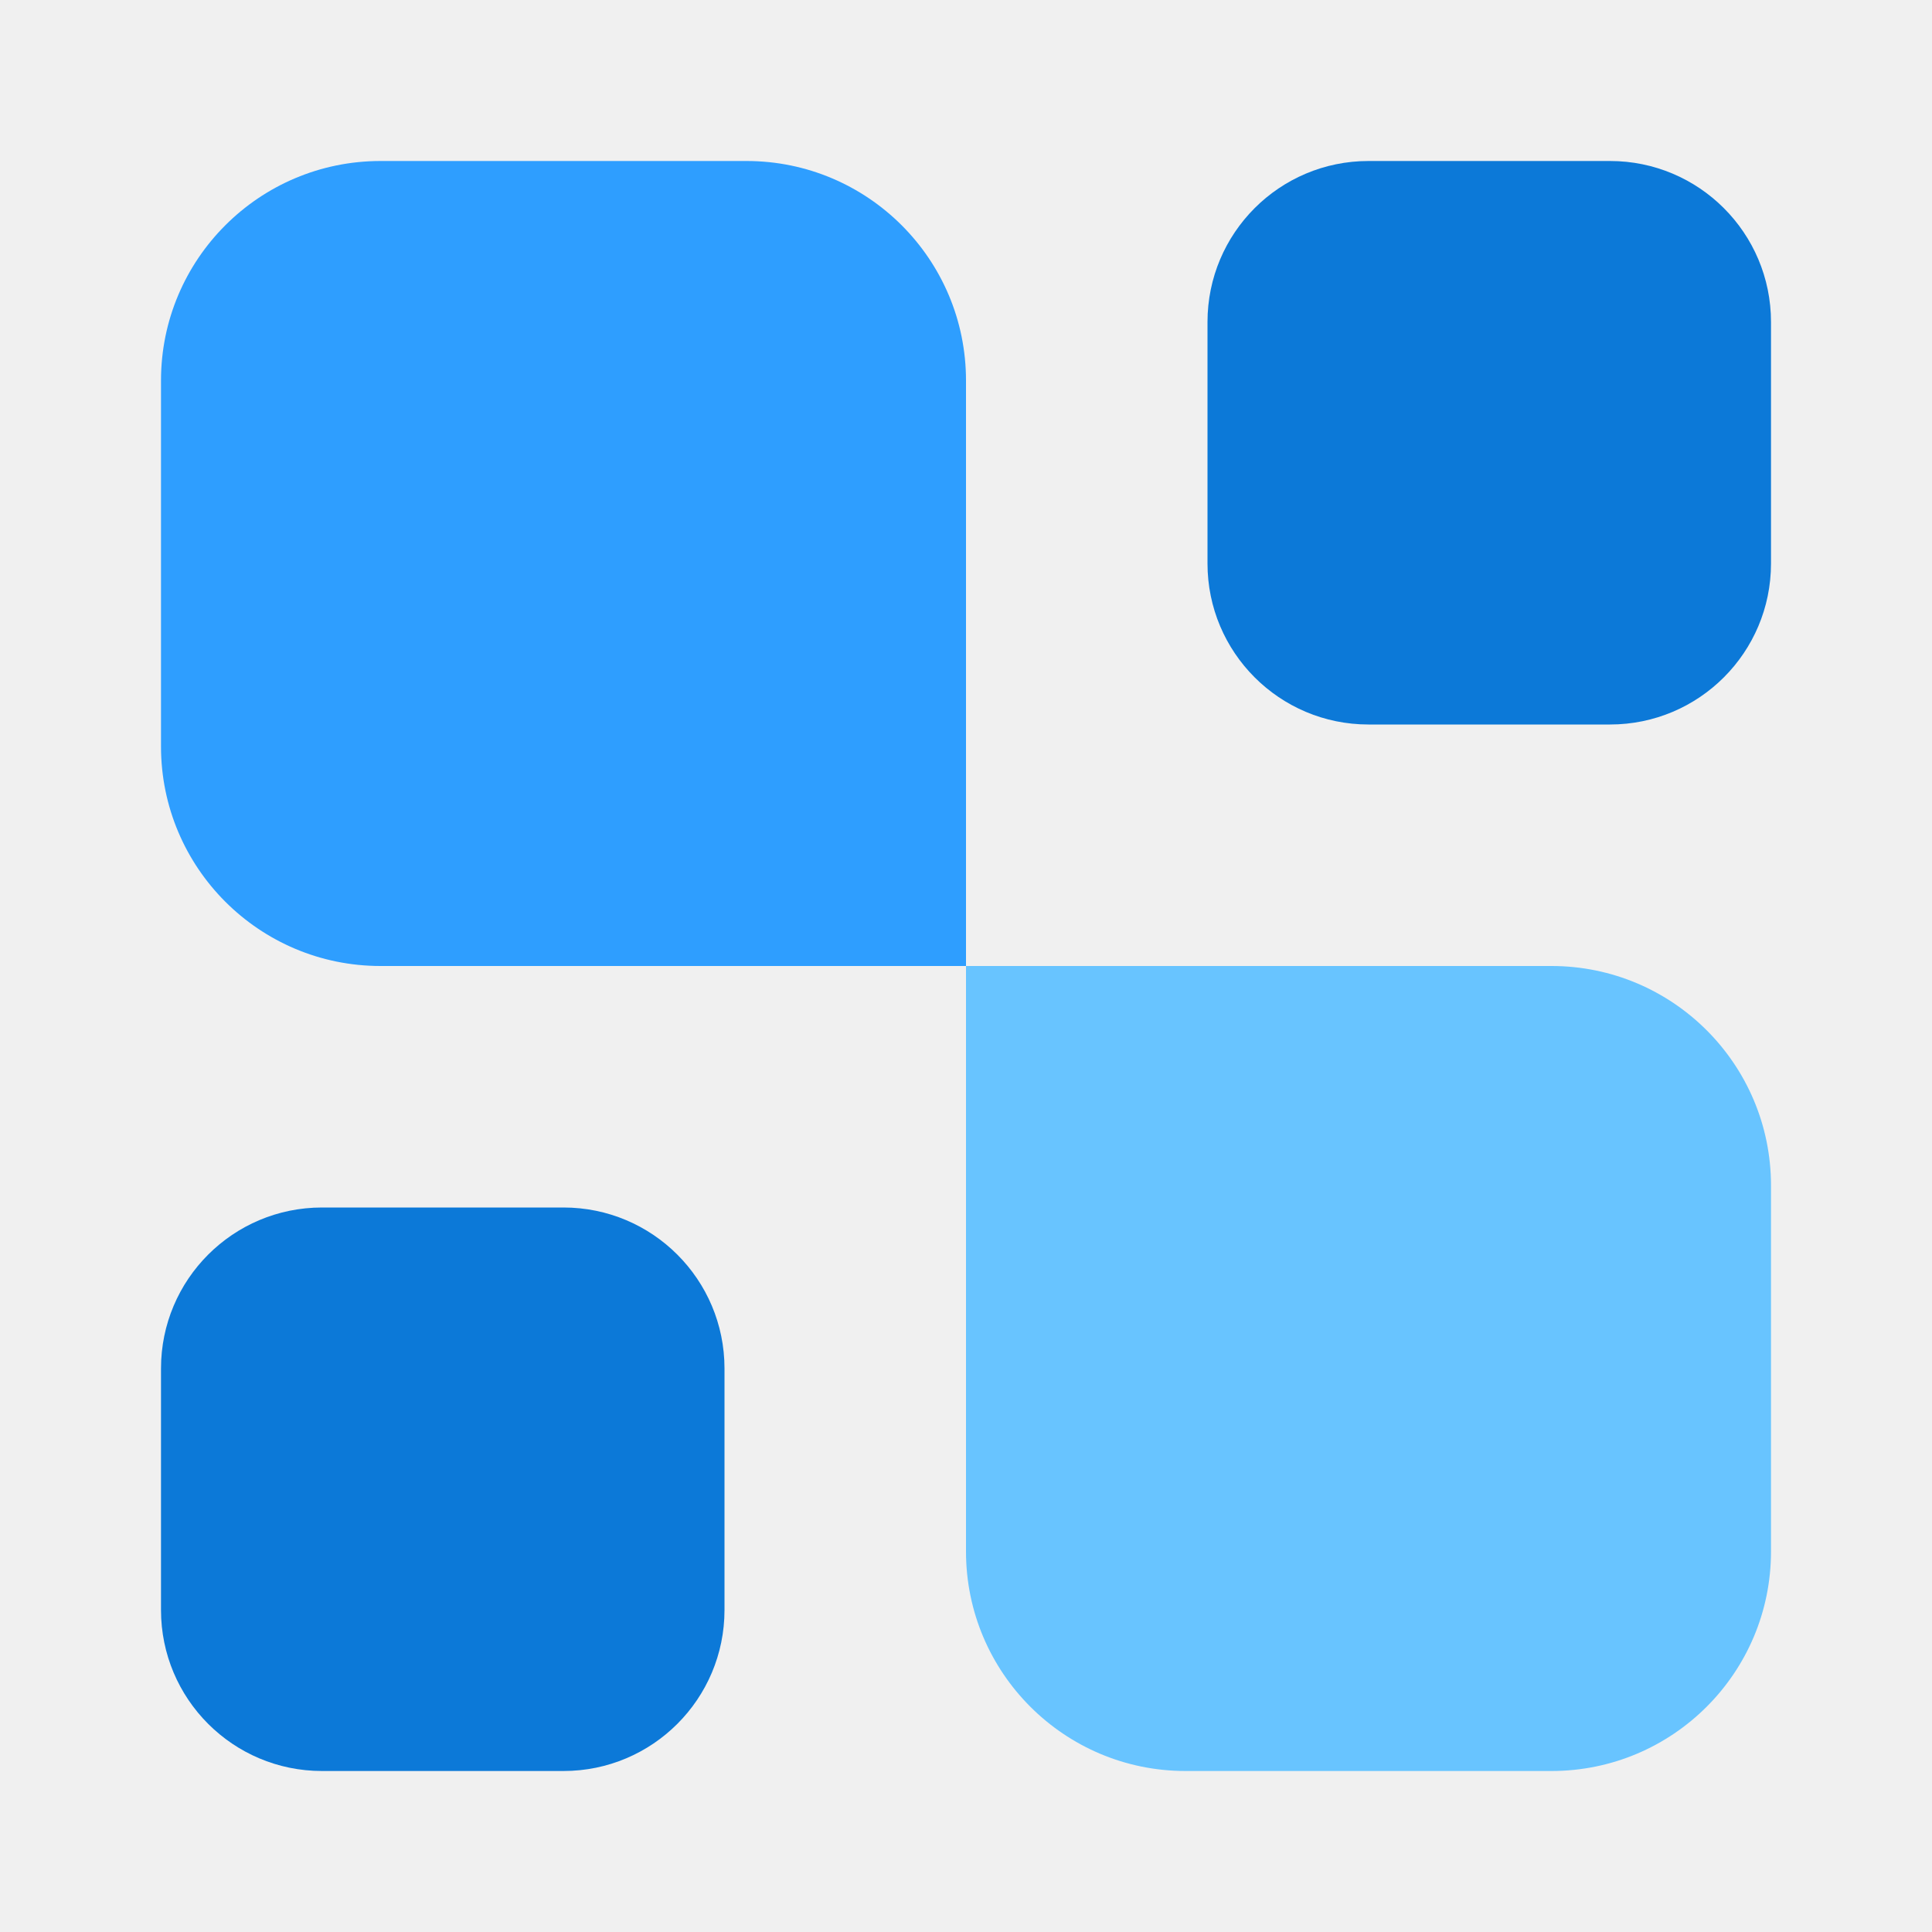
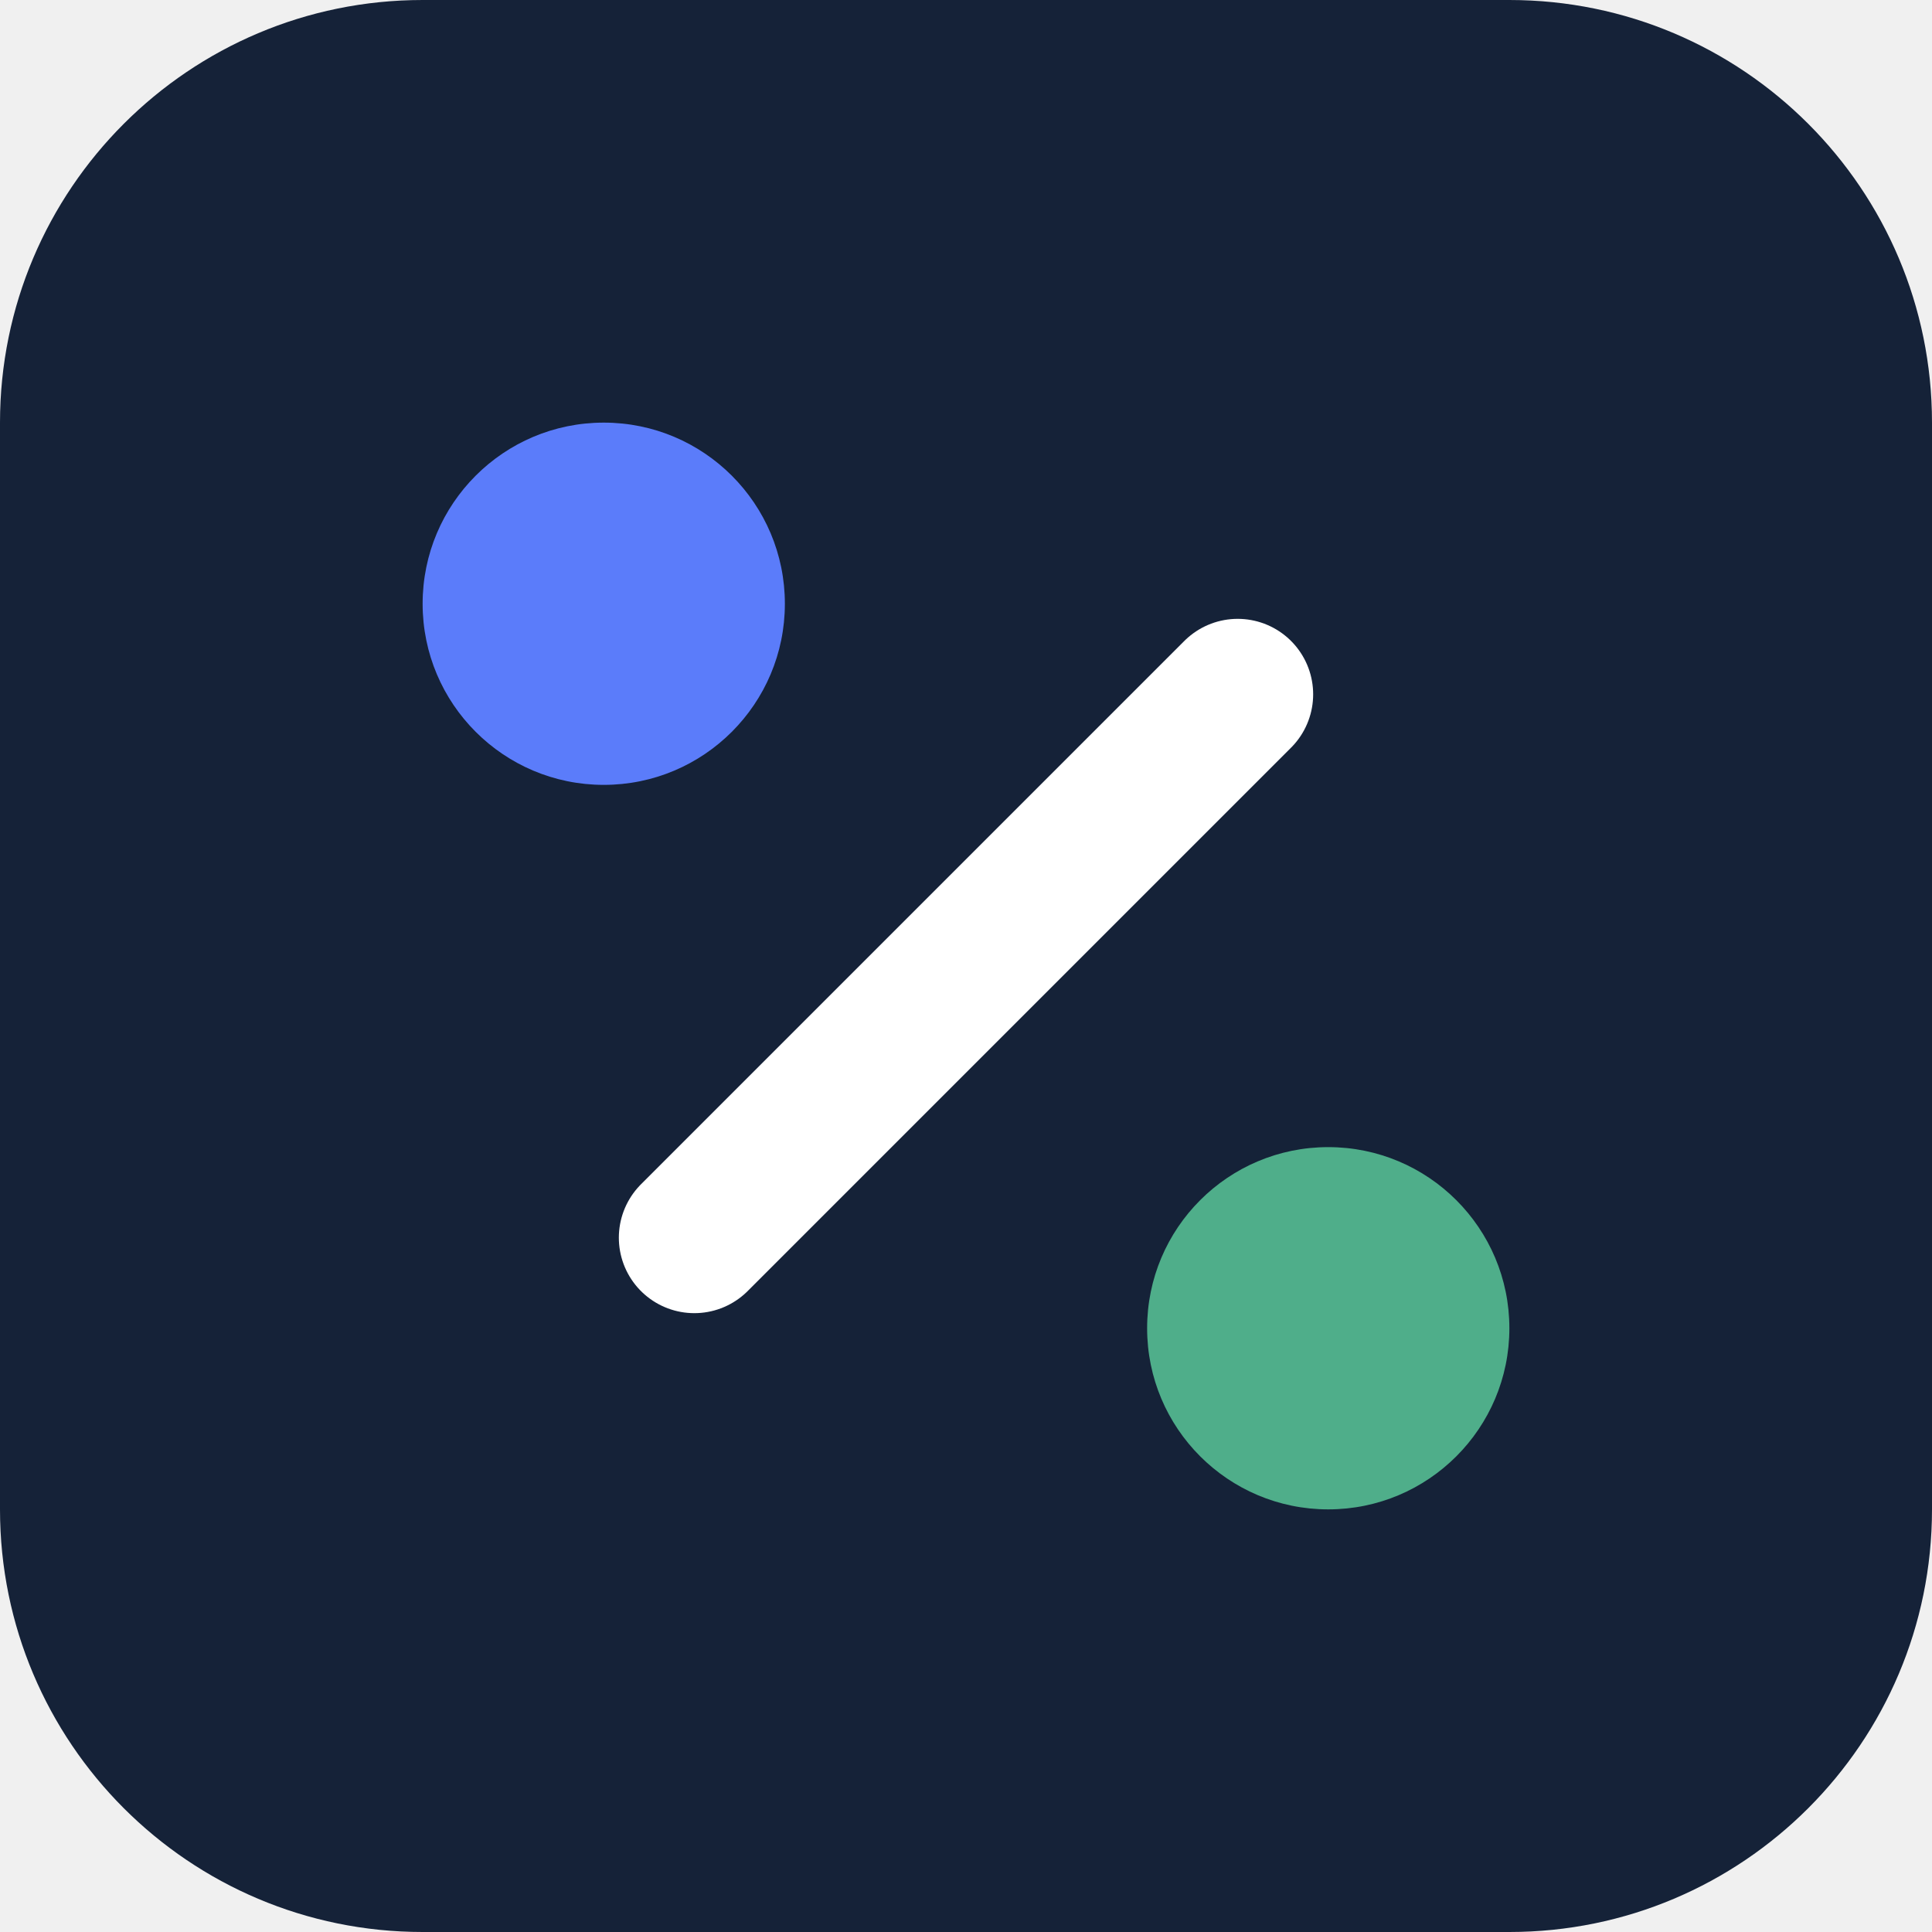
- <svg xmlns="http://www.w3.org/2000/svg" width="24" height="24" viewBox="0 0 24 24" fill="none">
-   <path d="M22 19.273C22 20.779 20.779 22 19.273 22H14.727C13.221 22 12 20.779 12 19.273V12H19.273C20.779 12 22 13.221 22 14.727V19.273Z" fill="#68C4FF" />
-   <path d="M20 2C21.105 2 22 2.895 22 4V7C22 8.105 21.105 9 20 9H17C15.895 9 15 8.105 15 7V4C15 2.895 15.895 2 17 2H20Z" fill="#0C79D8" />
-   <path d="M7 15C8.105 15 9 15.895 9 17V20C9 21.105 8.105 22 7 22H4C2.895 22 2 21.105 2 20V17C2 15.895 2.895 15 4 15H7Z" fill="#0C79D8" />
-   <path d="M12 12H4.727C3.221 12 2 10.779 2 9.273V4.727C2 3.221 3.221 2 4.727 2H9.273C10.779 2 12 3.221 12 4.727V12Z" fill="#2E9EFF" />
+ <svg xmlns="http://www.w3.org/2000/svg" width="32" height="32" viewBox="0 0 32 32" fill="none">
+   <rect width="32" height="32" rx="7" fill="#152238" />
+   <circle cx="10" cy="10" r="3" fill="#5B7CFA" />
+   <circle cx="22" cy="22" r="3" fill="#4FAE8A" />
+   <path d="M11.5 20.5L20.5 11.5" stroke="white" stroke-width="2.5" stroke-linecap="round" />
</svg>
